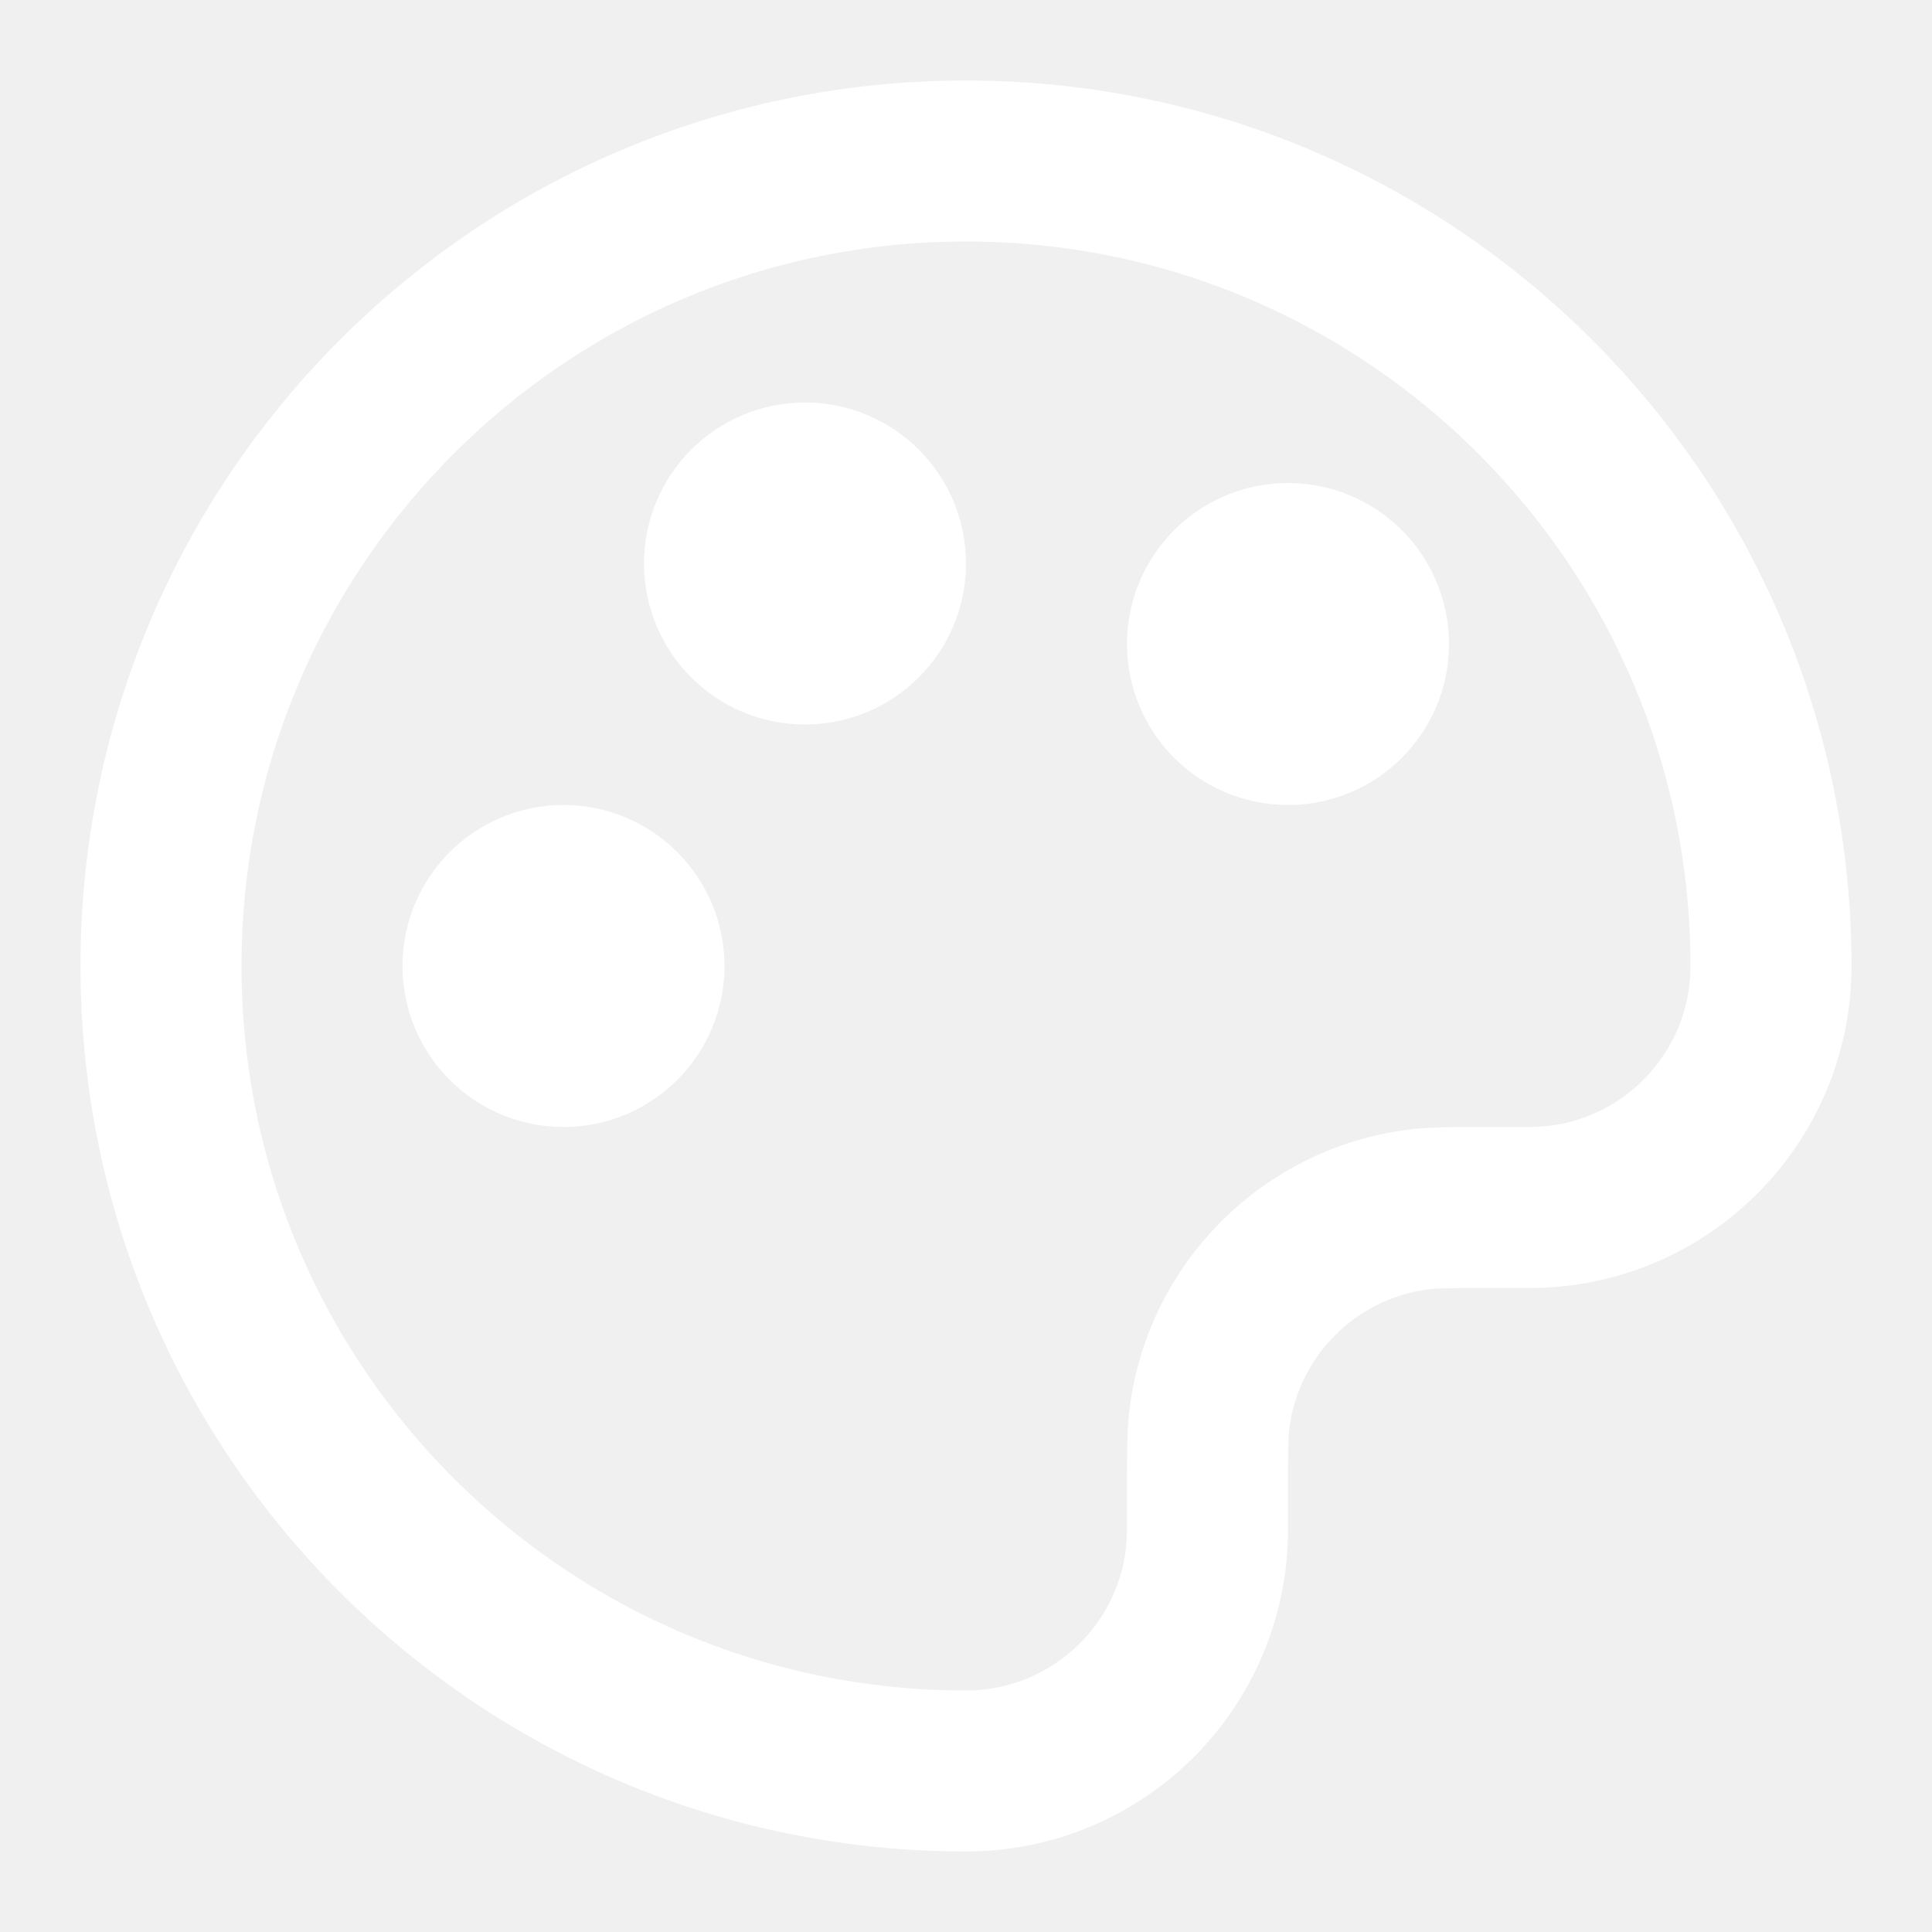
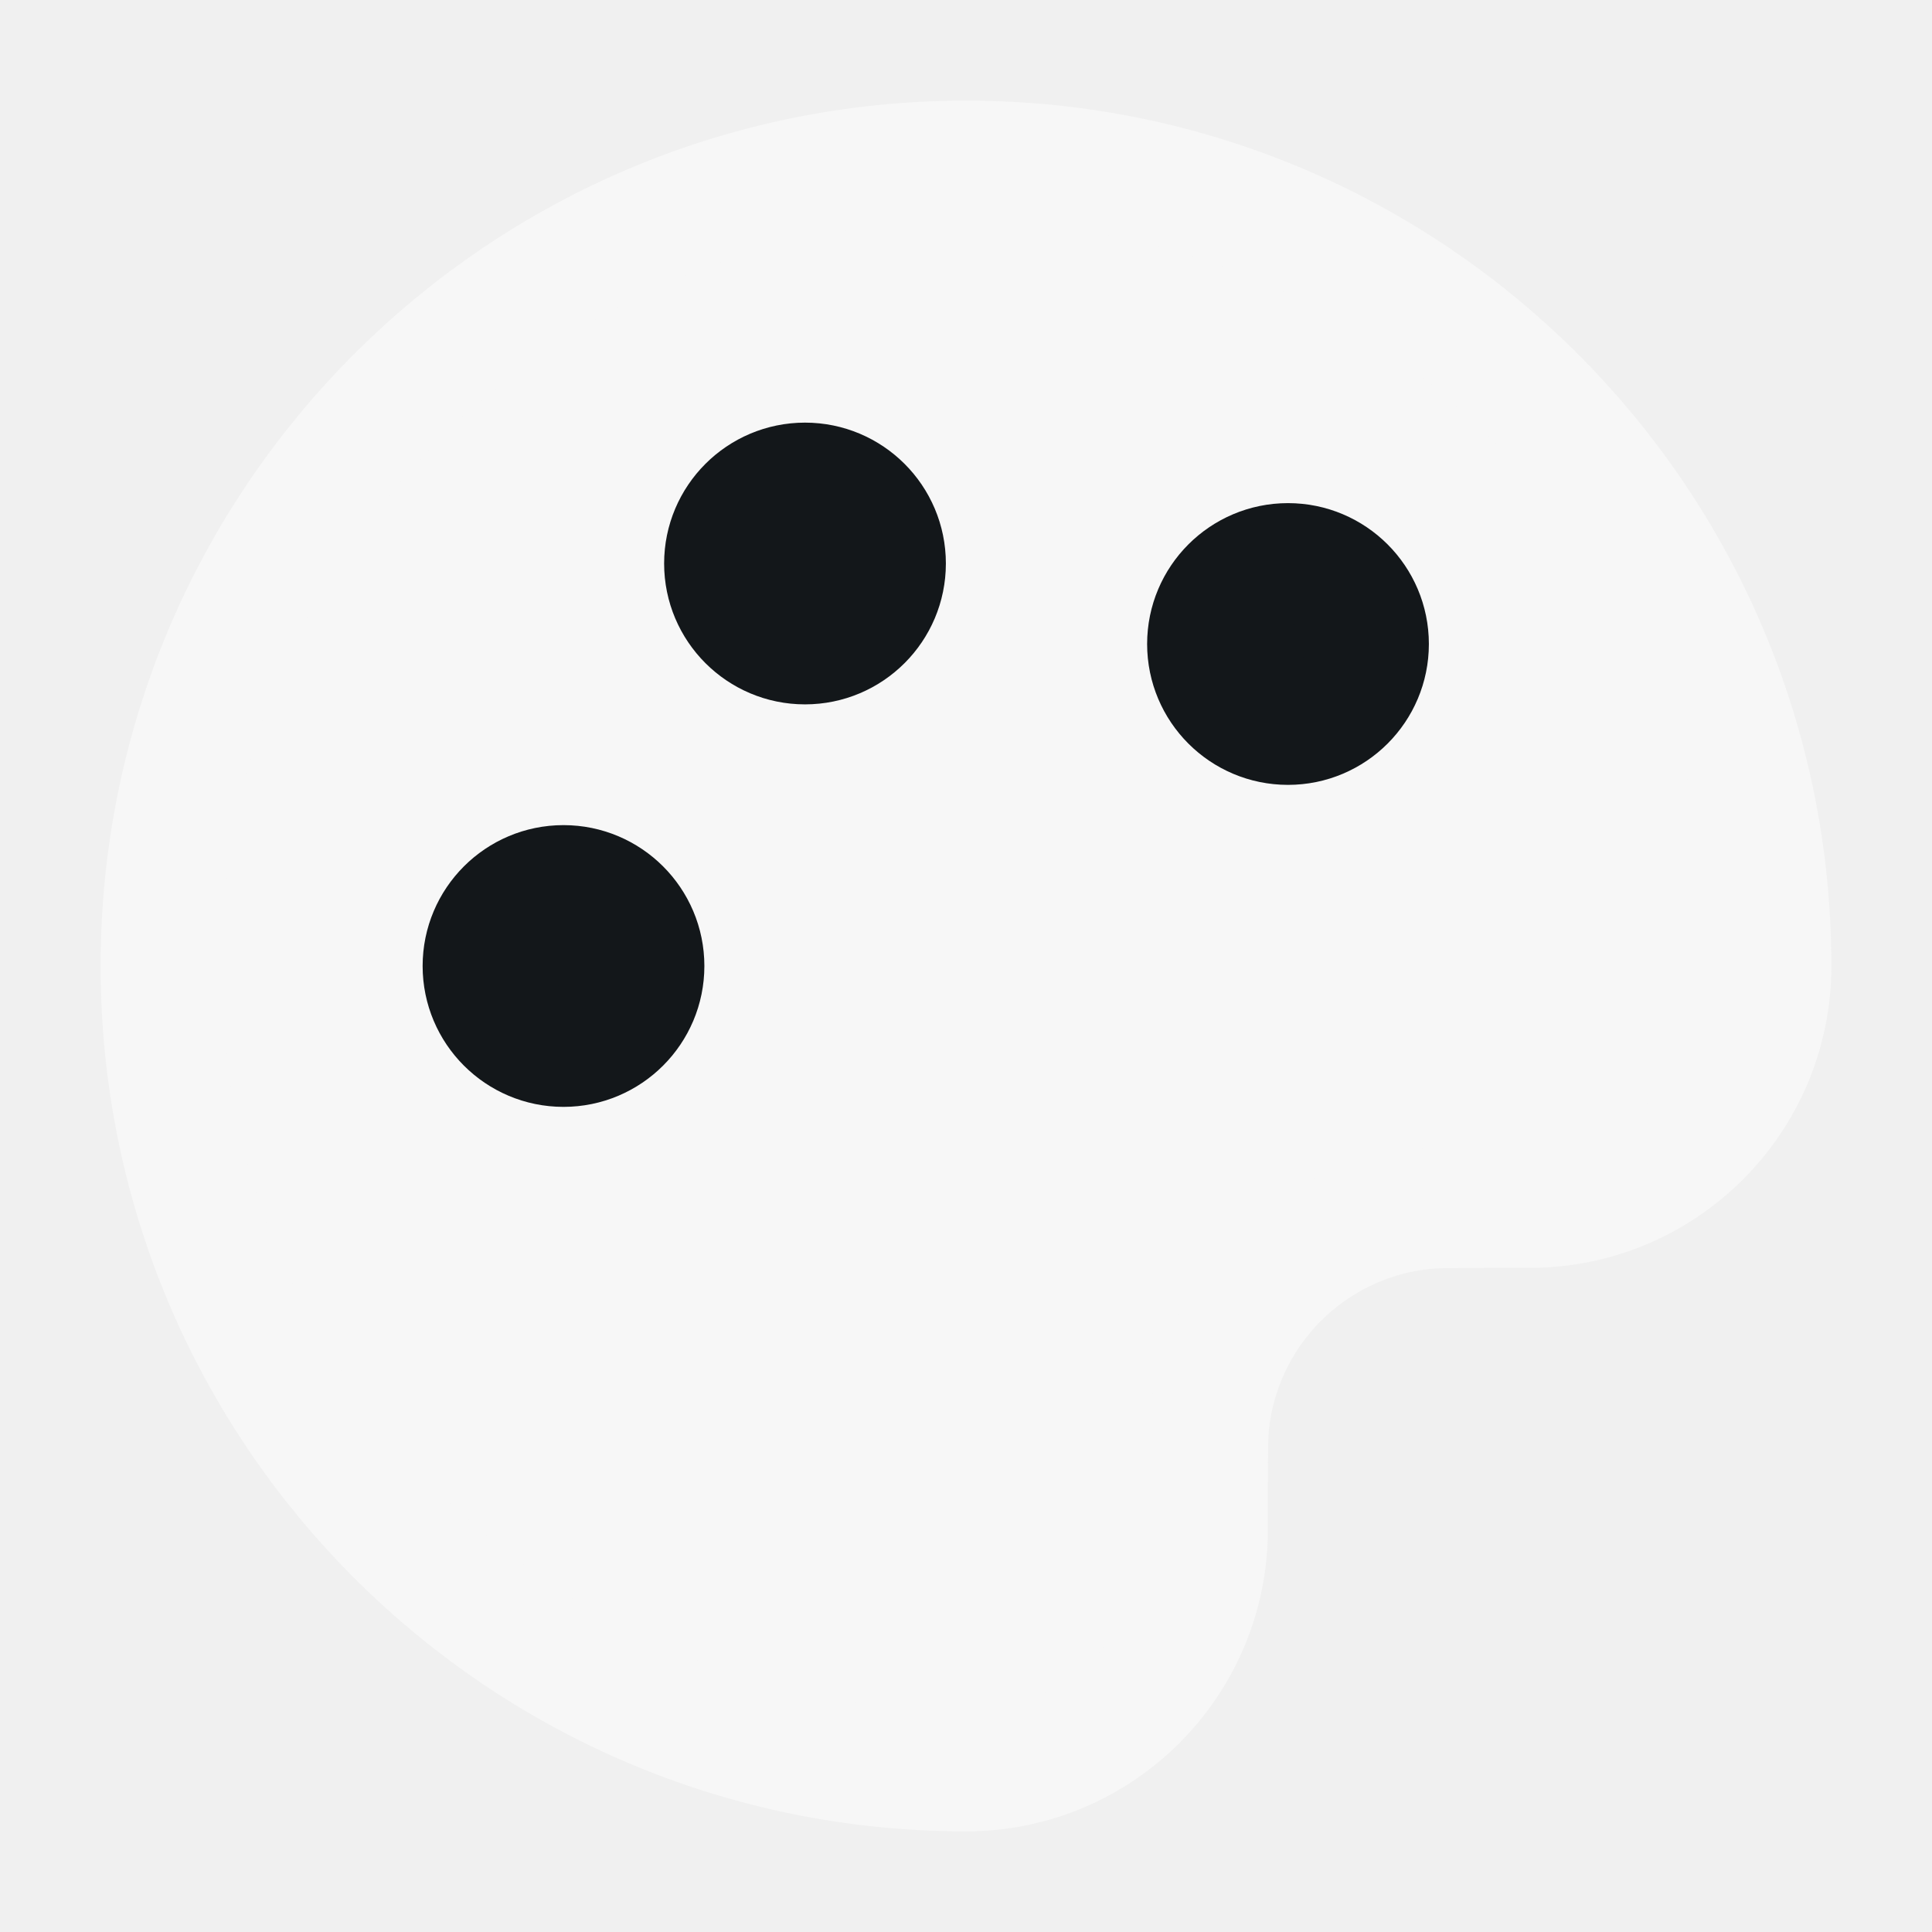
<svg xmlns="http://www.w3.org/2000/svg" width="24" height="24" viewBox="0 0 24 24" fill="none">
-   <path d="M2 12C2 17.523 6.477 22 12 22C13.657 22 15 20.657 15 19V18.5C15 18.036 15 17.803 15.026 17.608C15.203 16.262 16.262 15.203 17.608 15.026C17.803 15 18.036 15 18.5 15H19C20.657 15 22 13.657 22 12C22 6.477 17.523 2 12 2C6.477 2 2 6.477 2 12Z" stroke="white" stroke-width="2" stroke-linecap="round" stroke-linejoin="round" />
-   <path d="M7 13C7.552 13 8 12.552 8 12C8 11.448 7.552 11 7 11C6.448 11 6 11.448 6 12C6 12.552 6.448 13 7 13Z" stroke="white" stroke-width="2" stroke-linecap="round" stroke-linejoin="round" />
-   <path d="M16 9C16.552 9 17 8.552 17 8C17 7.448 16.552 7 16 7C15.448 7 15 7.448 15 8C15 8.552 15.448 9 16 9Z" stroke="white" stroke-width="2" stroke-linecap="round" stroke-linejoin="round" />
-   <path d="M10 8C10.552 8 11 7.552 11 7C11 6.448 10.552 6 10 6C9.448 6 9 6.448 9 7C9 7.552 9.448 8 10 8Z" stroke="white" stroke-width="2" stroke-linecap="round" stroke-linejoin="round" />
+   <path d="M2 12C2 17.523 6.477 22 12 22C13.657 22 15 20.657 15 19V18.5C15 18.036 15 17.803 15.026 17.608C15.203 16.262 16.262 15.203 17.608 15.026C17.803 15 18.036 15 18.5 15H19C20.657 15 22 13.657 22 12C22 6.477 17.523 2 12 2C6.477 2 2 6.477 2 12Z" fill="#F7F7F7" stroke="#F7F7F7" stroke-width="1.5" stroke-linecap="round" stroke-linejoin="round" />
+   <path d="M7 13C7.552 13 8 12.552 8 12C8 11.448 7.552 11 7 11C6.448 11 6 11.448 6 12C6 12.552 6.448 13 7 13Z" fill="#13171A" />
+   <path d="M16 9C16.552 9 17 8.552 17 8C17 7.448 16.552 7 16 7C15.448 7 15 7.448 15 8C15 8.552 15.448 9 16 9Z" fill="#13171A" />
+   <path d="M10 8C10.552 8 11 7.552 11 7C11 6.448 10.552 6 10 6C9.448 6 9 6.448 9 7C9 7.552 9.448 8 10 8Z" fill="#13171A" />
+   <path d="M7 13C7.552 13 8 12.552 8 12C8 11.448 7.552 11 7 11C6.448 11 6 11.448 6 12C6 12.552 6.448 13 7 13Z" stroke="#13171A" stroke-width="1.5" stroke-linecap="round" stroke-linejoin="round" />
+   <path d="M16 9C16.552 9 17 8.552 17 8C17 7.448 16.552 7 16 7C15.448 7 15 7.448 15 8C15 8.552 15.448 9 16 9Z" stroke="#13171A" stroke-width="1.5" stroke-linecap="round" stroke-linejoin="round" />
+   <path d="M10 8C10.552 8 11 7.552 11 7C11 6.448 10.552 6 10 6C9.448 6 9 6.448 9 7C9 7.552 9.448 8 10 8Z" stroke="#13171A" stroke-width="1.5" stroke-linecap="round" stroke-linejoin="round" />
</svg>
